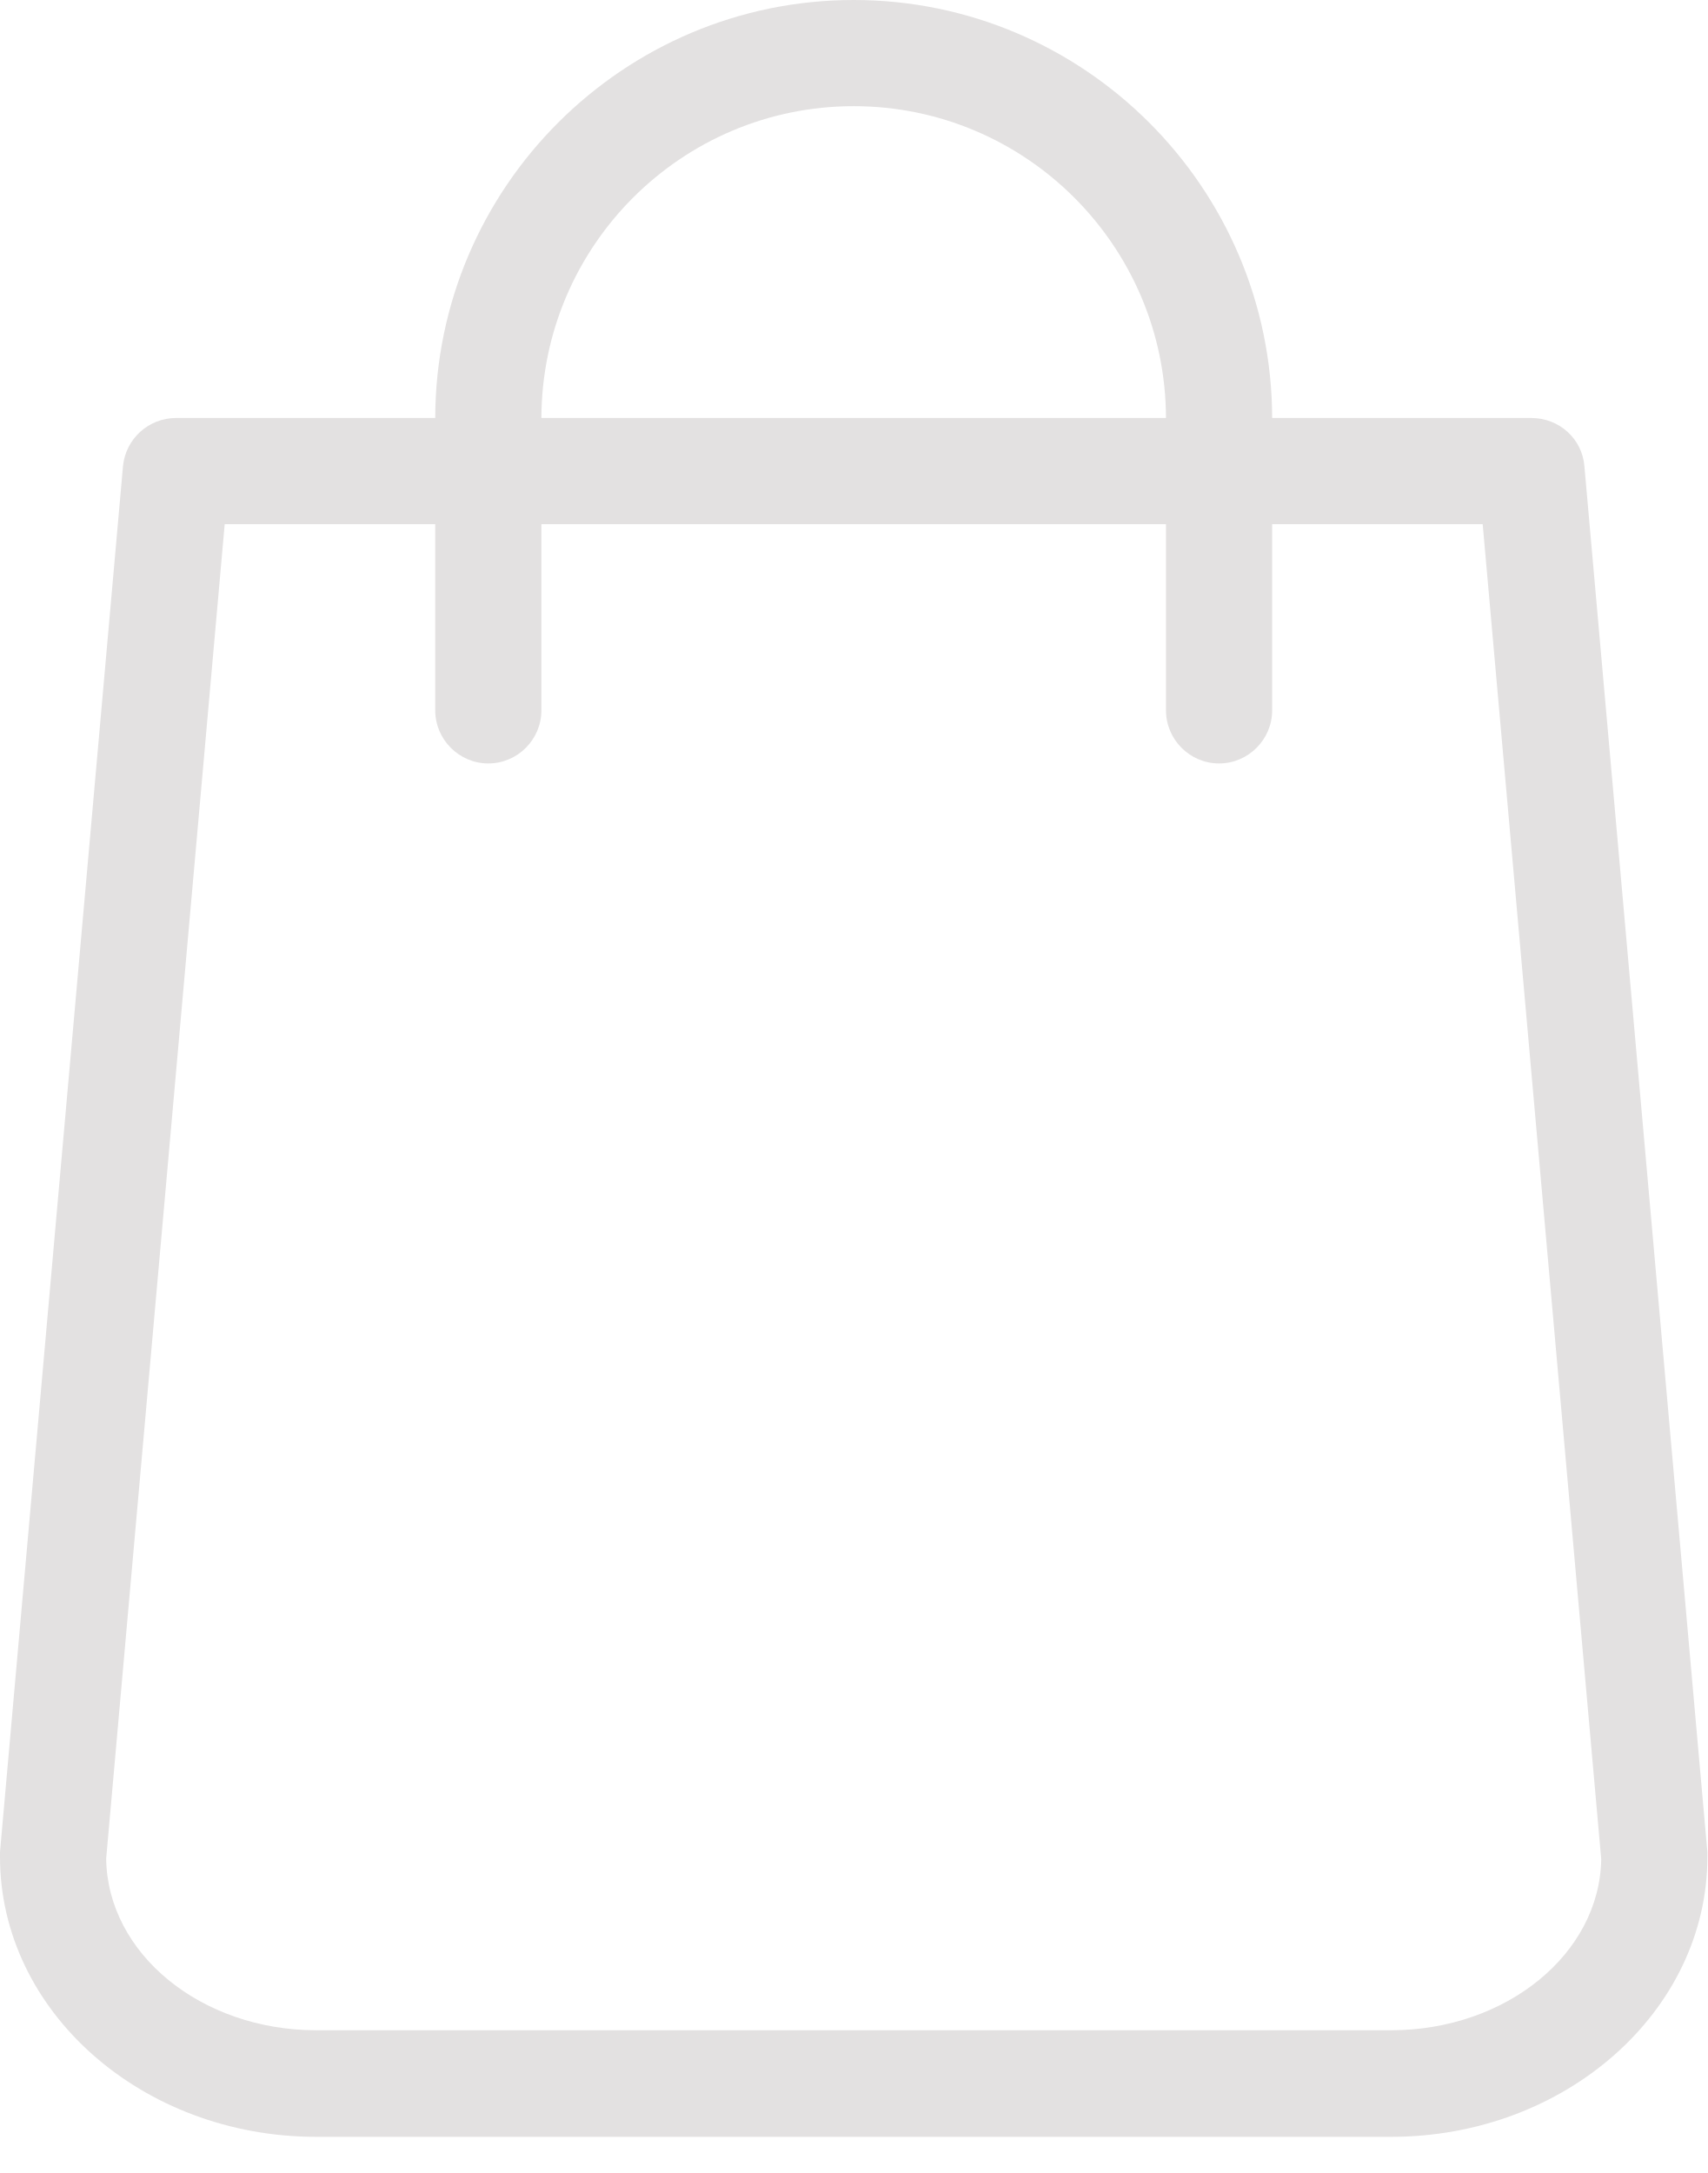
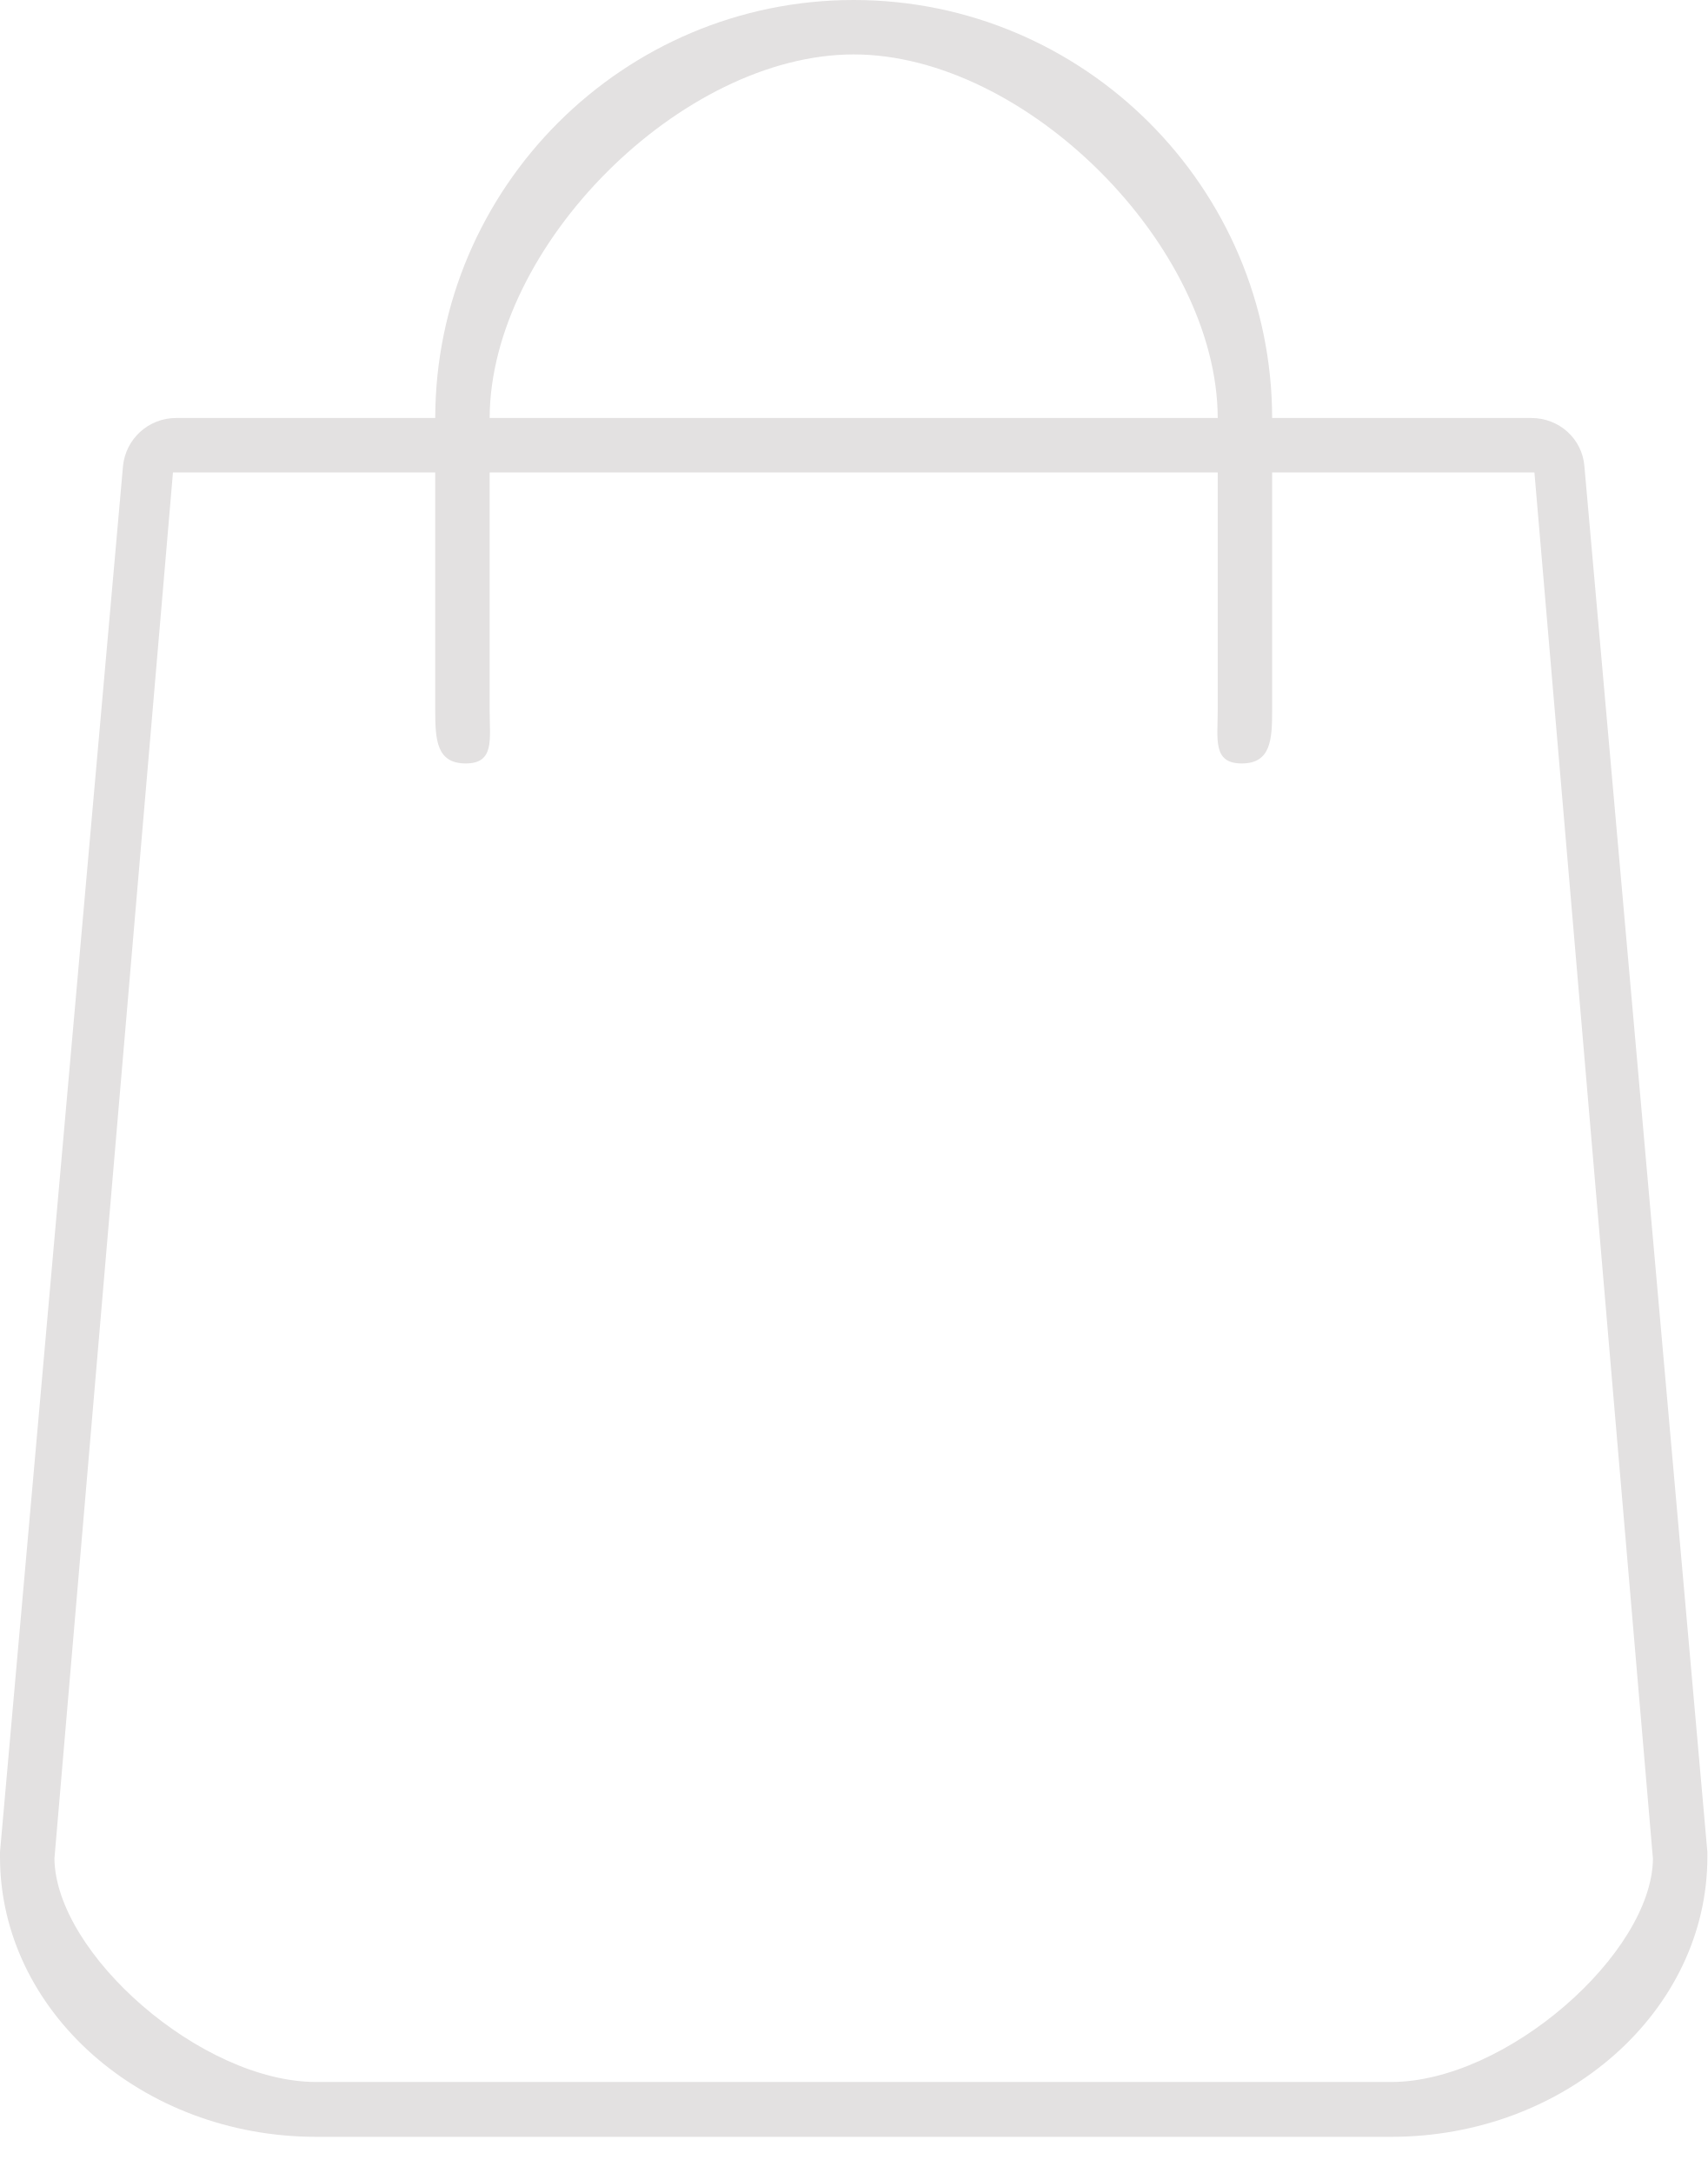
<svg xmlns="http://www.w3.org/2000/svg" width="33" height="42" viewBox="0 0 33 42" fill="none">
-   <path d="M33 35.796L30.623 9.011C30.581 8.481 30.136 8.079 29.597 8.079H24.588C24.579 3.625 20.954 0 16.5 0C12.046 0 8.421 3.625 8.412 8.079H3.403C2.873 8.079 2.428 8.481 2.377 9.011L0 35.796C0 35.83 0 35.855 0 35.89C0 38.873 2.744 41.301 6.113 41.301H26.887C30.256 41.301 33 38.873 33 35.89C33 35.855 33 35.83 33 35.796ZM16.5 2.052C19.826 2.052 22.527 4.753 22.536 8.079H10.464C10.473 4.753 13.174 2.052 16.5 2.052ZM26.887 39.241H6.113C3.89 39.241 2.077 37.762 2.052 35.924L4.343 10.131H8.412V13.73C8.412 14.294 8.874 14.756 9.438 14.756C10.003 14.756 10.464 14.294 10.464 13.73V10.131H22.536V13.73C22.536 14.294 22.997 14.756 23.562 14.756C24.126 14.756 24.588 14.294 24.588 13.73V10.131H28.657L30.948 35.932C30.922 37.762 29.11 39.241 26.887 39.241Z" fill="#E3E1E1" />
+   <path d="M33 35.796L30.623 9.011C30.581 8.481 30.136 8.079 29.597 8.079H24.588C24.579 3.625 20.954 0 16.5 0C12.046 0 8.421 3.625 8.412 8.079H3.403C2.873 8.079 2.428 8.481 2.377 9.011L0 35.796C0 35.83 0 35.855 0 35.89C0 38.873 2.744 41.301 6.113 41.301H26.887C30.256 41.301 33 38.873 33 35.89C33 35.855 33 35.83 33 35.796ZM16.5 1.052C19.826 1.052 23.527 4.753 23.536 8.079H9.464C9.473 4.753 13.174 1.052 16.5 1.052ZM26.887 40.241H6.113C3.89 40.241 1.077 37.762 1.052 35.924L3.343 9.131H8.412V13.73C8.412 14.294 8.436 14.756 9 14.756C9.564 14.756 9.464 14.294 9.464 13.73V9.131H23.536V13.73C23.536 14.294 23.436 14.756 24 14.756C24.564 14.756 24.588 14.294 24.588 13.73V9.131H29.657L31.948 35.932C31.922 37.762 29.11 40.241 26.887 40.241Z" fill="#E3E1E1" />
</svg>
